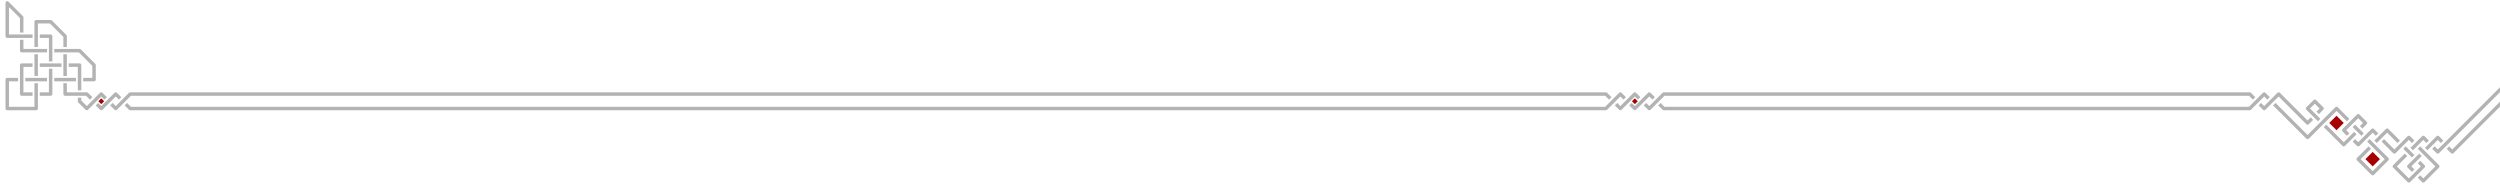
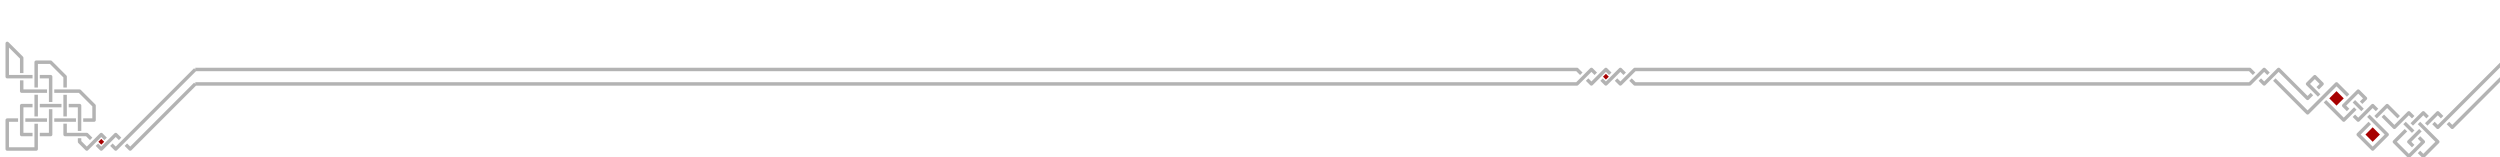
- <svg xmlns="http://www.w3.org/2000/svg" width="216mm" height="16mm" viewBox="0 0 216 16" version="1.1" id="svg1" xml:space="preserve">
+ <svg xmlns="http://www.w3.org/2000/svg" width="216mm" height="13.5mm" viewBox="0 0 216 13.5" version="1.1" id="svg1" xml:space="preserve">
  <defs id="defs1" />
  <g id="layer1">
-     <path style="fill:#a70000;fill-opacity:1;stroke:none;stroke-width:0.3;stroke-linejoin:round;stroke-dasharray:none;stroke-opacity:1" d="m 201.25,10.625 0.625,-0.625 0.625,0.625 -0.625,0.625 z" id="path15" />
-     <path style="fill:#a70000;fill-opacity:1;stroke:none;stroke-width:0.3;stroke-linejoin:round;stroke-dasharray:none;stroke-opacity:1" d="m 141,8.75 0.25,-0.25 0.25,0.25 -0.25,0.25 z" id="path15-76" />
-     <path style="fill:#a70000;fill-opacity:1;stroke:none;stroke-width:0.3;stroke-linejoin:round;stroke-dasharray:none;stroke-opacity:1" d="m 8.5,8.75 0.25,-0.25 0.25,0.25 -0.25,0.25 z" id="path15-76-2" />
-     <path style="fill:#a70000;fill-opacity:1;stroke:none;stroke-width:0.3;stroke-linejoin:round;stroke-dasharray:none;stroke-opacity:1" d="m 204.375,13.75 0.625,-0.625 0.625,0.625 -0.625,0.625 z" id="path15-7" />
-     <path id="path16" style="fill:none;fill-opacity:1;stroke:#000000;stroke-width:0.3;stroke-linejoin:round;stroke-dasharray:none;stroke-opacity:0.299" d="m 9.125,8.5 -0.375,-0.375 -1.25,1.25 -0.625,-0.625 -5e-7,-0.312 m 0,-0.625 10e-8,-2.188 H 5.937 m -0.625,0 H 3.437 m -0.625,0 h -0.938 v 2.5 h 0.938 m 0.625,0 h 0.938 v -2.188 m 0,-0.625 V 3.125 l -0.938,-2e-7 m -0.625,0 -2.187,2e-7 V 0.25 L 1.875,1.5 v 1.313 m 0,0.625 v 0.938 l 2.188,-3e-7 m 0.625,0 h 2.188 l 1.25,1.25 -4e-7,1.25 h -0.938 m -0.625,0 H 4.687 m -0.625,0 h -1.875 m -0.625,0 H 0.625 l 4e-7,2.5 H 3.125 l -5e-7,-2.188 m 0,-0.625 V 4.688 m 0,-0.625 10e-8,-2.187 1.25,-3e-7 1.25,1.25 -5e-7,0.938 m 0,0.625 v 1.875 m 0,0.625 v 0.938 h 1.875 l 0.375,0.375 m 0.5,0.5 0.375,0.375 L 10,8.125 l 0.375,0.375 m 205.875,-1 -5.625,5.625 -0.375,-0.375 m -0.5,-0.5 -0.375,-0.375 -1,1 m -0.5,0.5 -1,1 1.25,1.25 1.25,-1.25 -0.375,-0.375 m -0.5,-0.5 -0.75,-0.75 m -0.5,-0.5 -1,-1 -1,1 m -0.5,0.5 L 203.75,13.75 205,15 l 1.25,-1.25 -1.625,-1.625 m -0.5,-0.5 -0.75,-0.75 m -0.5,-0.5 -1,-1 -2.5,2.5 -2.875,-2.875 m -0.5,-0.5 -0.375,-0.375 -1.25,1.25 H 143.75 l -0.375,-0.375 m -0.5,-0.5 -0.375,-0.375 -1.25,1.25 -0.375,-0.375 m -0.5,-0.5 -0.375,-0.375 -1.25,1.25 H 11.25 l -0.375,-0.375 m 205.375,-0.25 -4.375,4.375 -0.375,-0.375 m -0.5,-0.5 -0.375,-0.375 -1,1 m -0.5,0.5 -1,1 0.375,0.375 m 0.5,0.5 0.375,0.375 1.25,-1.25 -1.625,-1.625 m -0.5,-0.5 -0.375,-0.375 -1.25,1.25 -1,-1 m -0.5,-0.5 -0.375,-0.375 -1.25,1.25 -0.375,-0.375 m -0.5,-0.5 -0.375,-0.375 1.25,-1.25 0.625,0.625 -0.375,0.375 m -0.5,0.5 -1,1 -1.625,-1.625 m -0.5,-0.5 -1,-1 0.625,-0.625 0.625,0.625 -0.375,0.375 m -0.5,0.5 -0.375,0.375 -2.5,-2.5 -1.25,1.25 -0.375,-0.375 m -0.5,-0.5 -0.375,-0.375 H 143.75 l -1.25,1.25 -0.375,-0.375 m -0.5,-0.5 -0.375,-0.375 -1.25,1.25 -0.375,-0.375 m -0.5,-0.5 -0.375,-0.375 H 11.25 L 10,9.375 l -0.375,-0.375" />
+     <path style="fill:#a70000;fill-opacity:1;stroke:none;stroke-width:0.3;stroke-linejoin:round;stroke-dasharray:none;stroke-opacity:1" d="m 201.25,8.5 0.625,-0.625 0.625,0.625 -0.625,0.625 z" id="path15" />
+     <path style="fill:#a70000;fill-opacity:1;stroke:none;stroke-width:0.3;stroke-linejoin:round;stroke-dasharray:none;stroke-opacity:1" d="m 138.5,6.625 0.25,-0.25 0.25,0.25 -0.25,0.25 z" id="path15-76" />
+     <path style="fill:#a70000;fill-opacity:1;stroke:none;stroke-width:0.3;stroke-linejoin:round;stroke-dasharray:none;stroke-opacity:1" d="m 8.5,12.25 0.25,-0.25 0.25,0.25 -0.25,0.25 z" id="path15-76-2" />
+     <path style="fill:#a70000;fill-opacity:1;stroke:none;stroke-width:0.3;stroke-linejoin:round;stroke-dasharray:none;stroke-opacity:1" d="m 204.375,11.625 0.625,-0.625 0.625,0.625 -0.625,0.625 z" id="path15-7" />
+     <path id="path16" style="fill:none;fill-opacity:1;stroke:#000000;stroke-width:0.3;stroke-linejoin:round;stroke-dasharray:none;stroke-opacity:0.299" d="m 9.125,12 -0.375,-0.375 -1.25,1.25 -0.625,-0.625 -5e-7,-0.312 m 0,-0.625 1e-7,-2.188 H 5.937 m -0.625,0 H 3.437 m -0.625,0 h -0.938 V 11.625 h 0.938 m 0.625,0 h 0.938 V 9.437 m 0,-0.625 V 6.625 l -0.938,-2e-7 m -0.625,0 -2.187,2e-7 V 3.75 L 1.875,5 v 1.313 m 0,0.625 v 0.938 l 2.188,-10e-7 m 0.625,0 h 2.188 l 1.25,1.25 -4e-7,1.25 h -0.938 m -0.625,0 H 4.687 m -0.625,0 h -1.875 m -0.625,0 H 0.625 l 4e-7,2.5 H 3.125 l -5e-7,-2.188 m 0,-0.625 V 8.187 m 0,-0.625 1e-7,-2.187 1.25,-3e-7 1.25,1.25 -5e-7,0.938 m 0,0.625 V 10.062 m 0,0.625 V 11.625 H 7.5 L 7.875,12 m 0.5,0.5 0.375,0.375 1.25,-1.25 L 10.375,12 M 216.25,5.375 210.625,11 l -0.375,-0.375 m -0.5,-0.5 -0.375,-0.375 -1,1 m -0.5,0.5 -1,1 1.25,1.25 1.25,-1.25 -0.375,-0.375 m -0.5,-0.5 -0.75,-0.75 m -0.5,-0.5 -1,-1 -1,1 m -0.5,0.5 -1,1 1.25,1.25 1.25,-1.25 -1.625,-1.625 m -0.5,-0.5 -0.75,-0.75 m -0.5,-0.5 -1,-1 -2.5,2.5 -2.875,-2.875 m -0.5,-0.5 -0.375,-0.375 -1.25,1.25 H 141.25 l -0.375,-0.375 m -0.5,-0.5 -0.375,-0.375 -1.25,1.25 -0.375,-0.375 m -0.5,-0.5 -0.375,-0.375 -1.25,1.25 H 16.875 m 0,-1e-7 L 11.25,12.875 10.875,12.5 M 216.25,6.625 211.875,11 l -0.375,-0.375 m -0.5,-0.5 -0.375,-0.375 -1,1 m -0.5,0.5 -1,1 0.375,0.375 m 0.5,0.5 0.375,0.375 1.25,-1.25 -1.625,-1.625 m -0.5,-0.5 -0.375,-0.375 -1.25,1.25 -1,-1 m -0.5,-0.5 -0.375,-0.375 -1.25,1.25 -0.375,-0.375 m -0.5,-0.5 -0.375,-0.375 1.25,-1.25 0.625,0.625 -0.375,0.375 m -0.5,0.5 -1,1 -1.625,-1.625 m -0.5,-0.5 -1,-1 0.625,-0.625 0.625,0.625 -0.375,0.375 m -0.5,0.5 -0.375,0.375 -2.5,-2.5 -1.25,1.25 -0.375,-0.375 m -0.5,-0.5 -0.375,-0.375 H 141.25 L 140,7.25 139.625,6.875 m -0.5,-0.5 -0.375,-0.375 -1.25,1.25 -0.375,-0.375 m -0.5,-0.5 -0.375,-0.375 H 16.875 m 0,0 L 10,12.875 9.625,12.5" />
  </g>
</svg>
